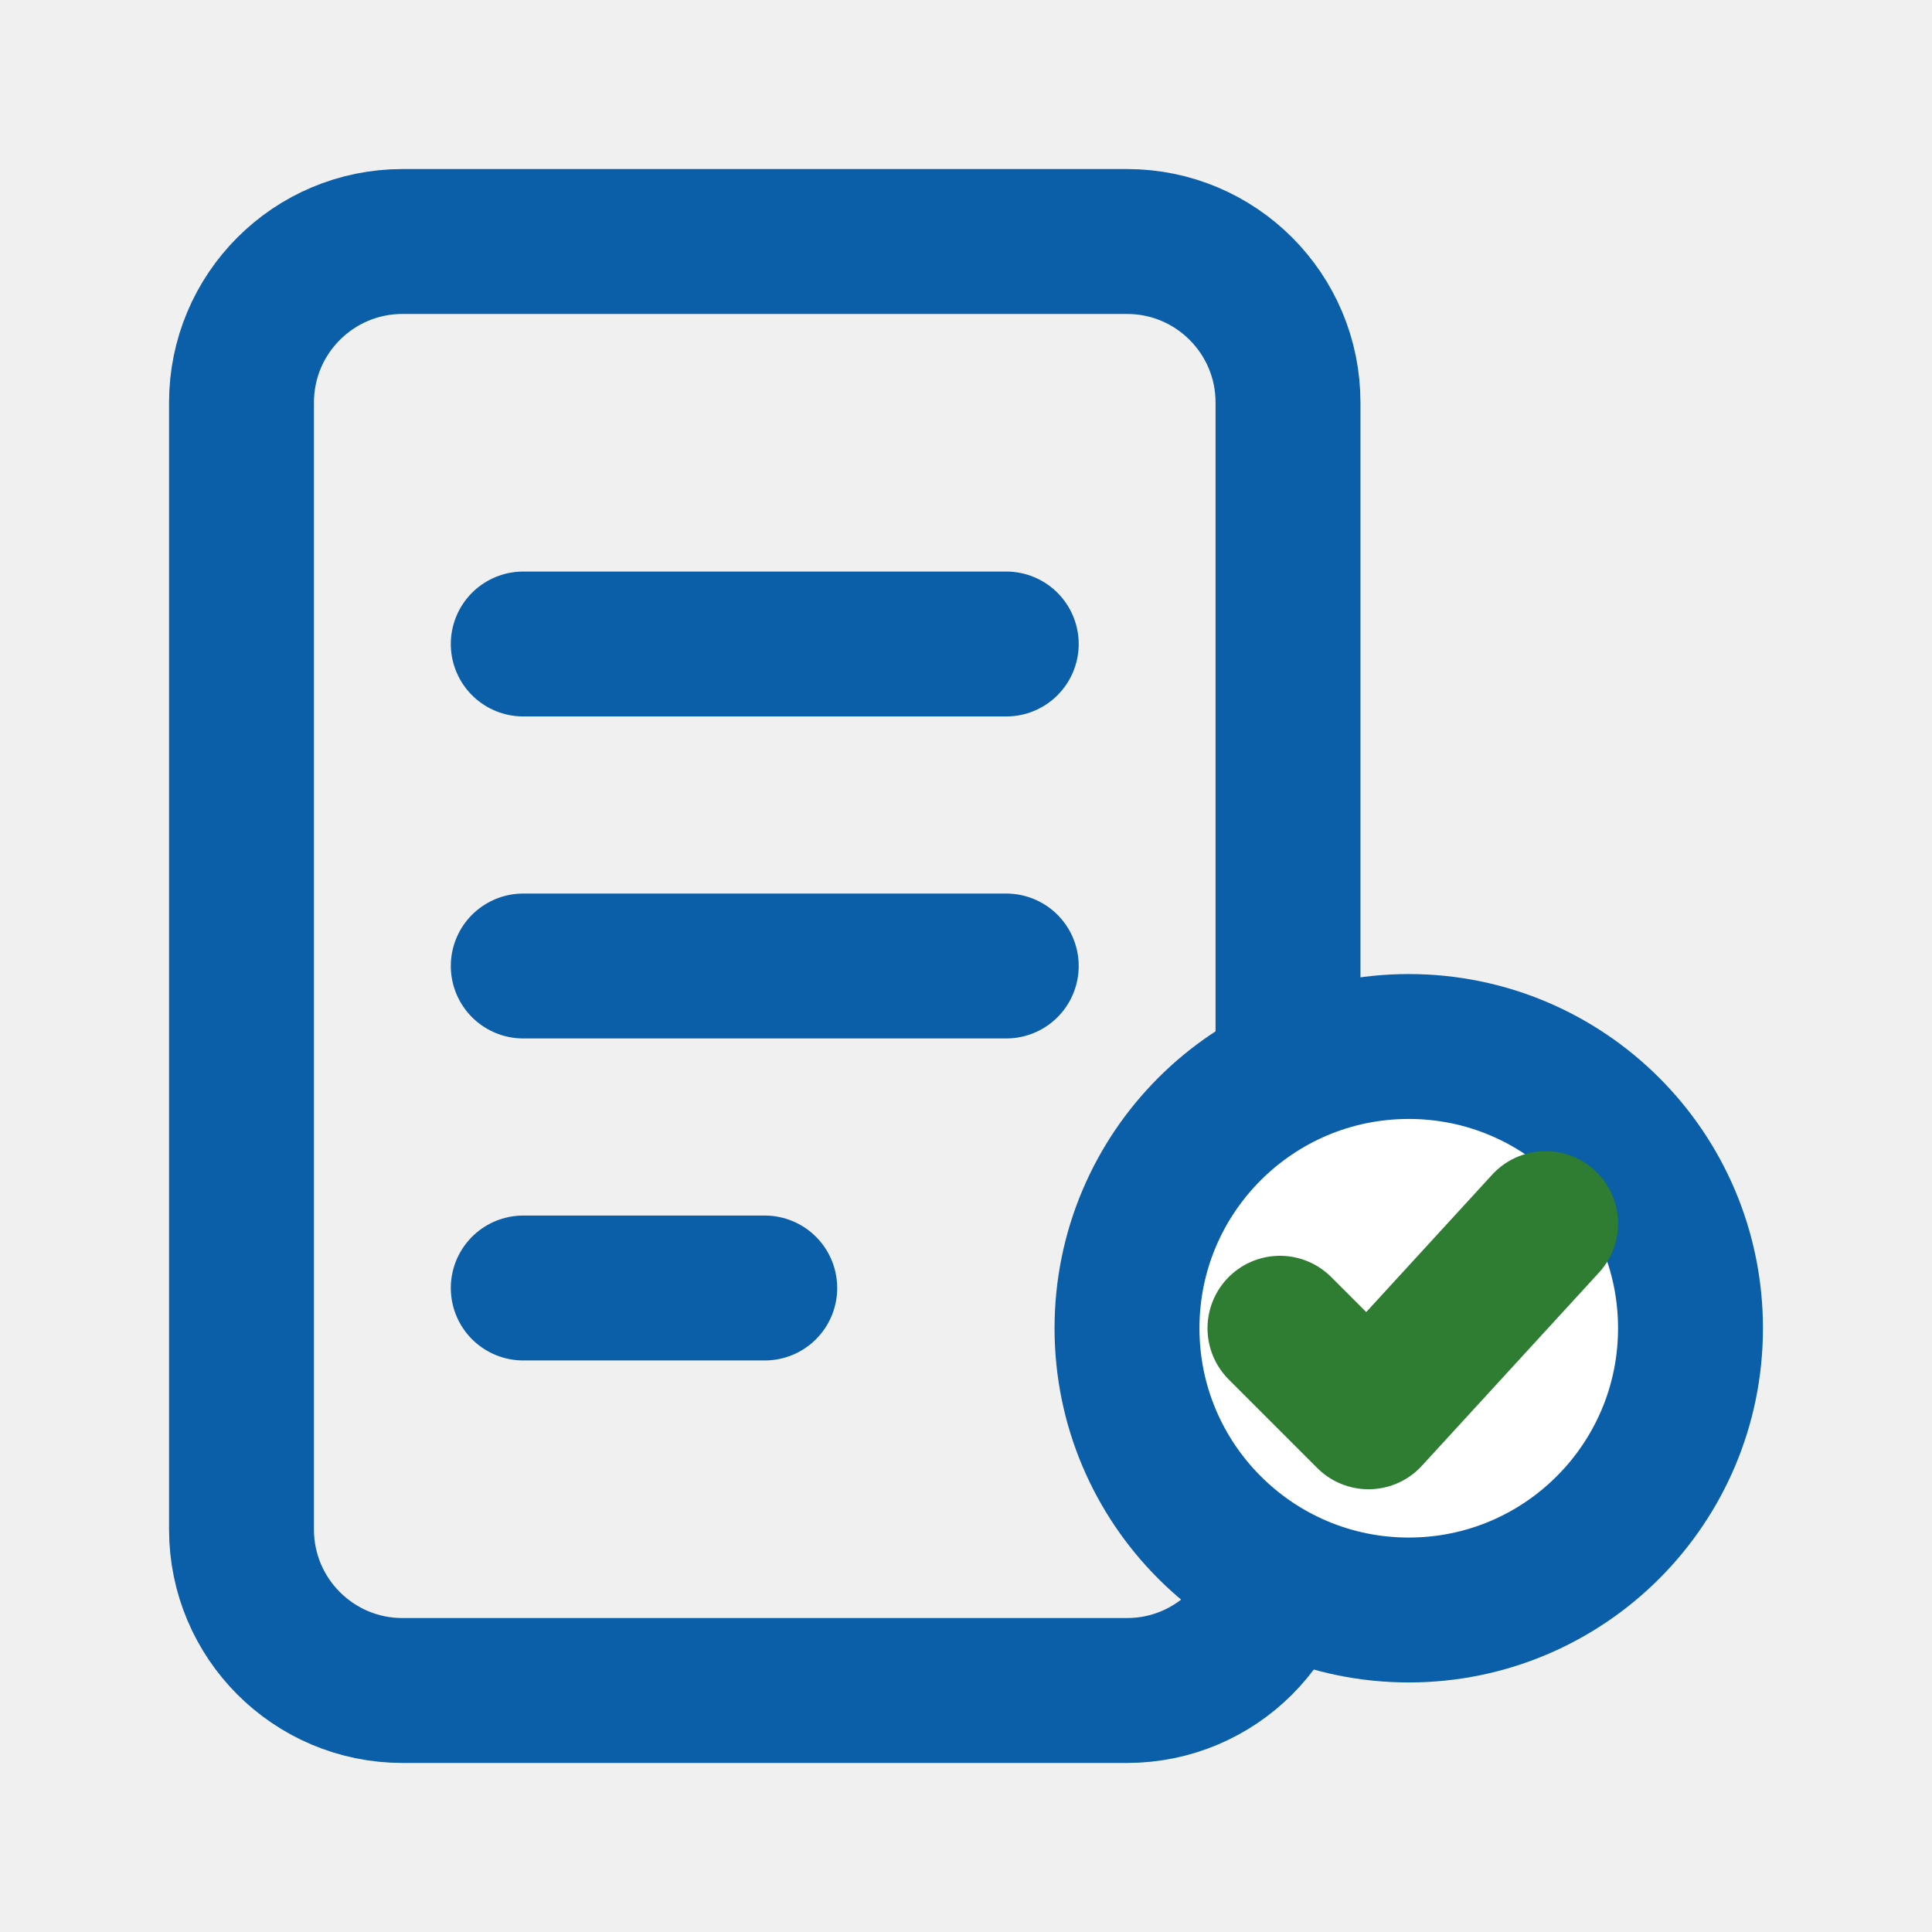
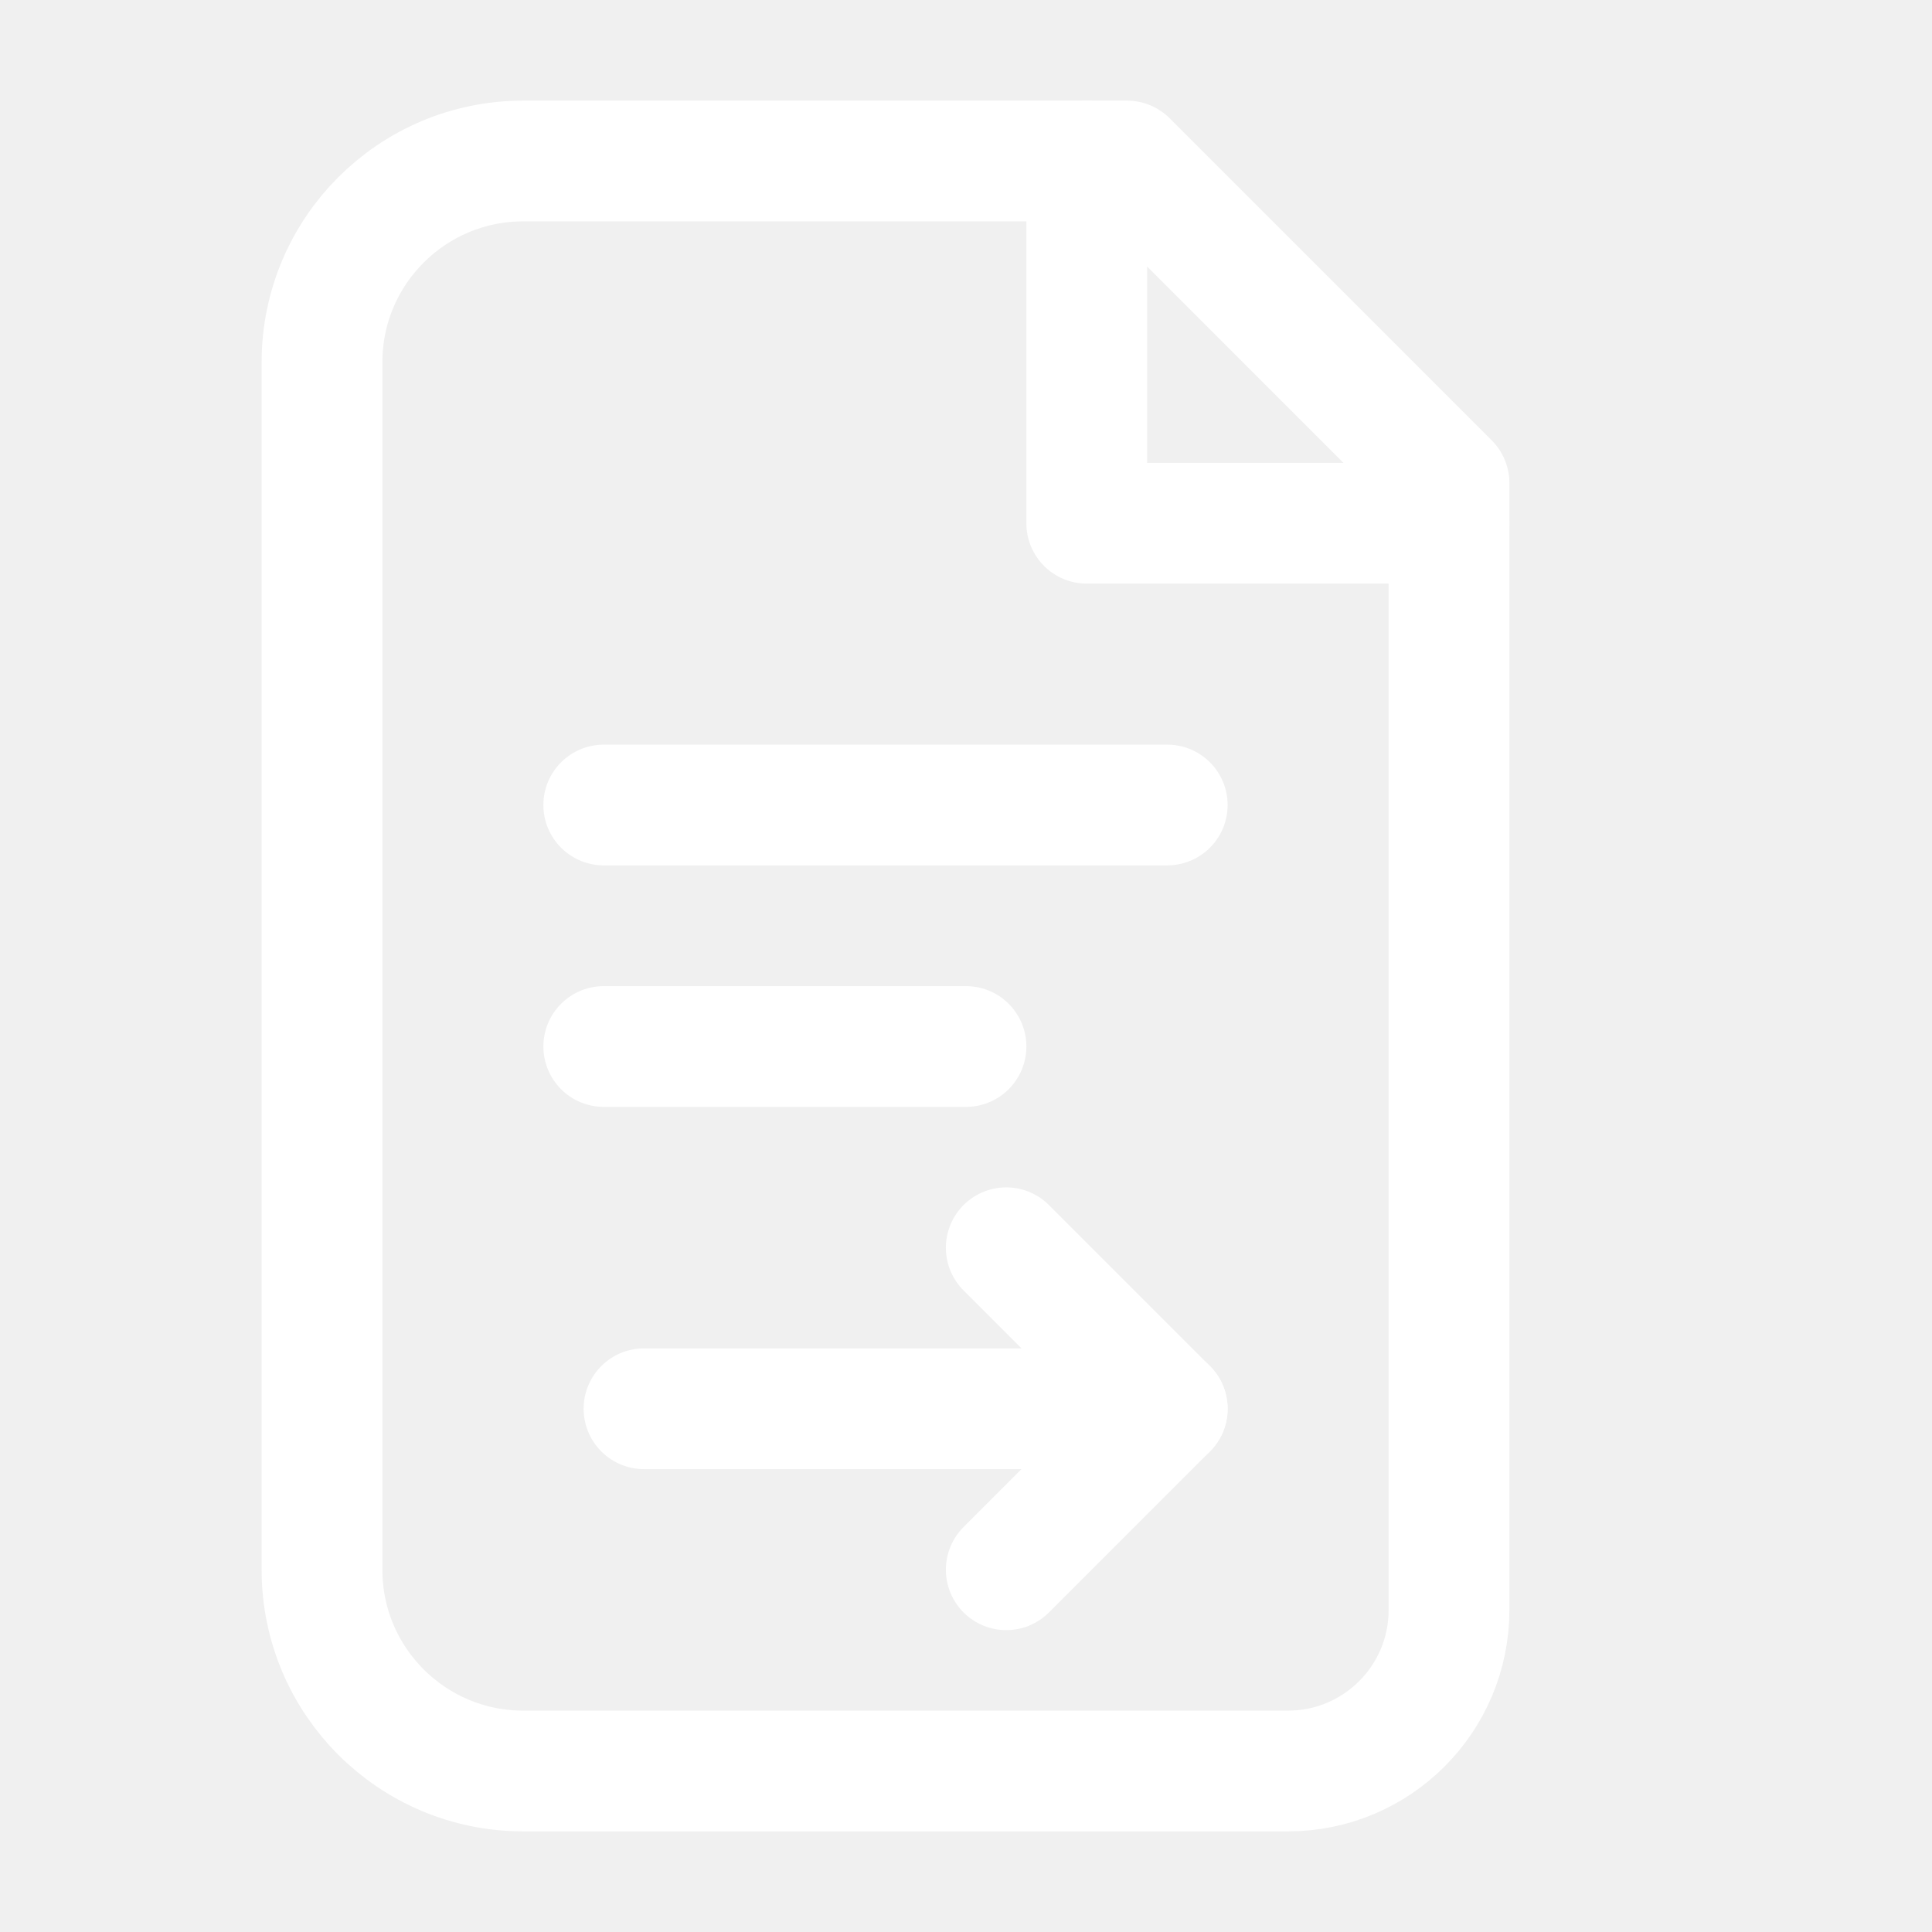
- <svg xmlns="http://www.w3.org/2000/svg" width="24" height="24" viewBox="0 0 24 24">
-   <rect x="3" y="3" width="13" height="18" rx="2" fill="none" stroke="#0B5EA8" stroke-width="1.8" />
-   <path d="M6.5 8h6M6.5 12h6M6.5 16h3" fill="none" stroke="#0B5EA8" stroke-width="1.8" stroke-linecap="round" />
-   <circle cx="17.5" cy="16.5" r="3.5" fill="#ffffff" stroke="#0B5EA8" stroke-width="1.8" />
-   <path d="m15.9 16.5 1.1 1.1 2.2-2.4" fill="none" stroke="#2E7D32" stroke-width="1.8" stroke-linecap="round" stroke-linejoin="round" />
+ <svg xmlns="http://www.w3.org/2000/svg" viewBox="0 0 24 24" fill="none" stroke="#FFFFFF" stroke-width="1.5" stroke-linecap="round" stroke-linejoin="round">
+   <path d="M14 2H6.5A2.5 2.5 0 0 0 4 4.5v15A2.5 2.5 0 0 0 6.5 22H16a2 2 0 0 0 2-2V6l-4-4z" />
+   <polyline points="13.5,2 13.5,6.5 18,6.5" />
+   <line x1="7.5" y1="10" x2="14.5" y2="10" />
+   <line x1="7.5" y1="13" x2="12" y2="13" />
+   <path d="M8 17.5h6.5" />
+   <polyline points="12.5,15.5 14.5,17.5 12.5,19.5" />
</svg>
